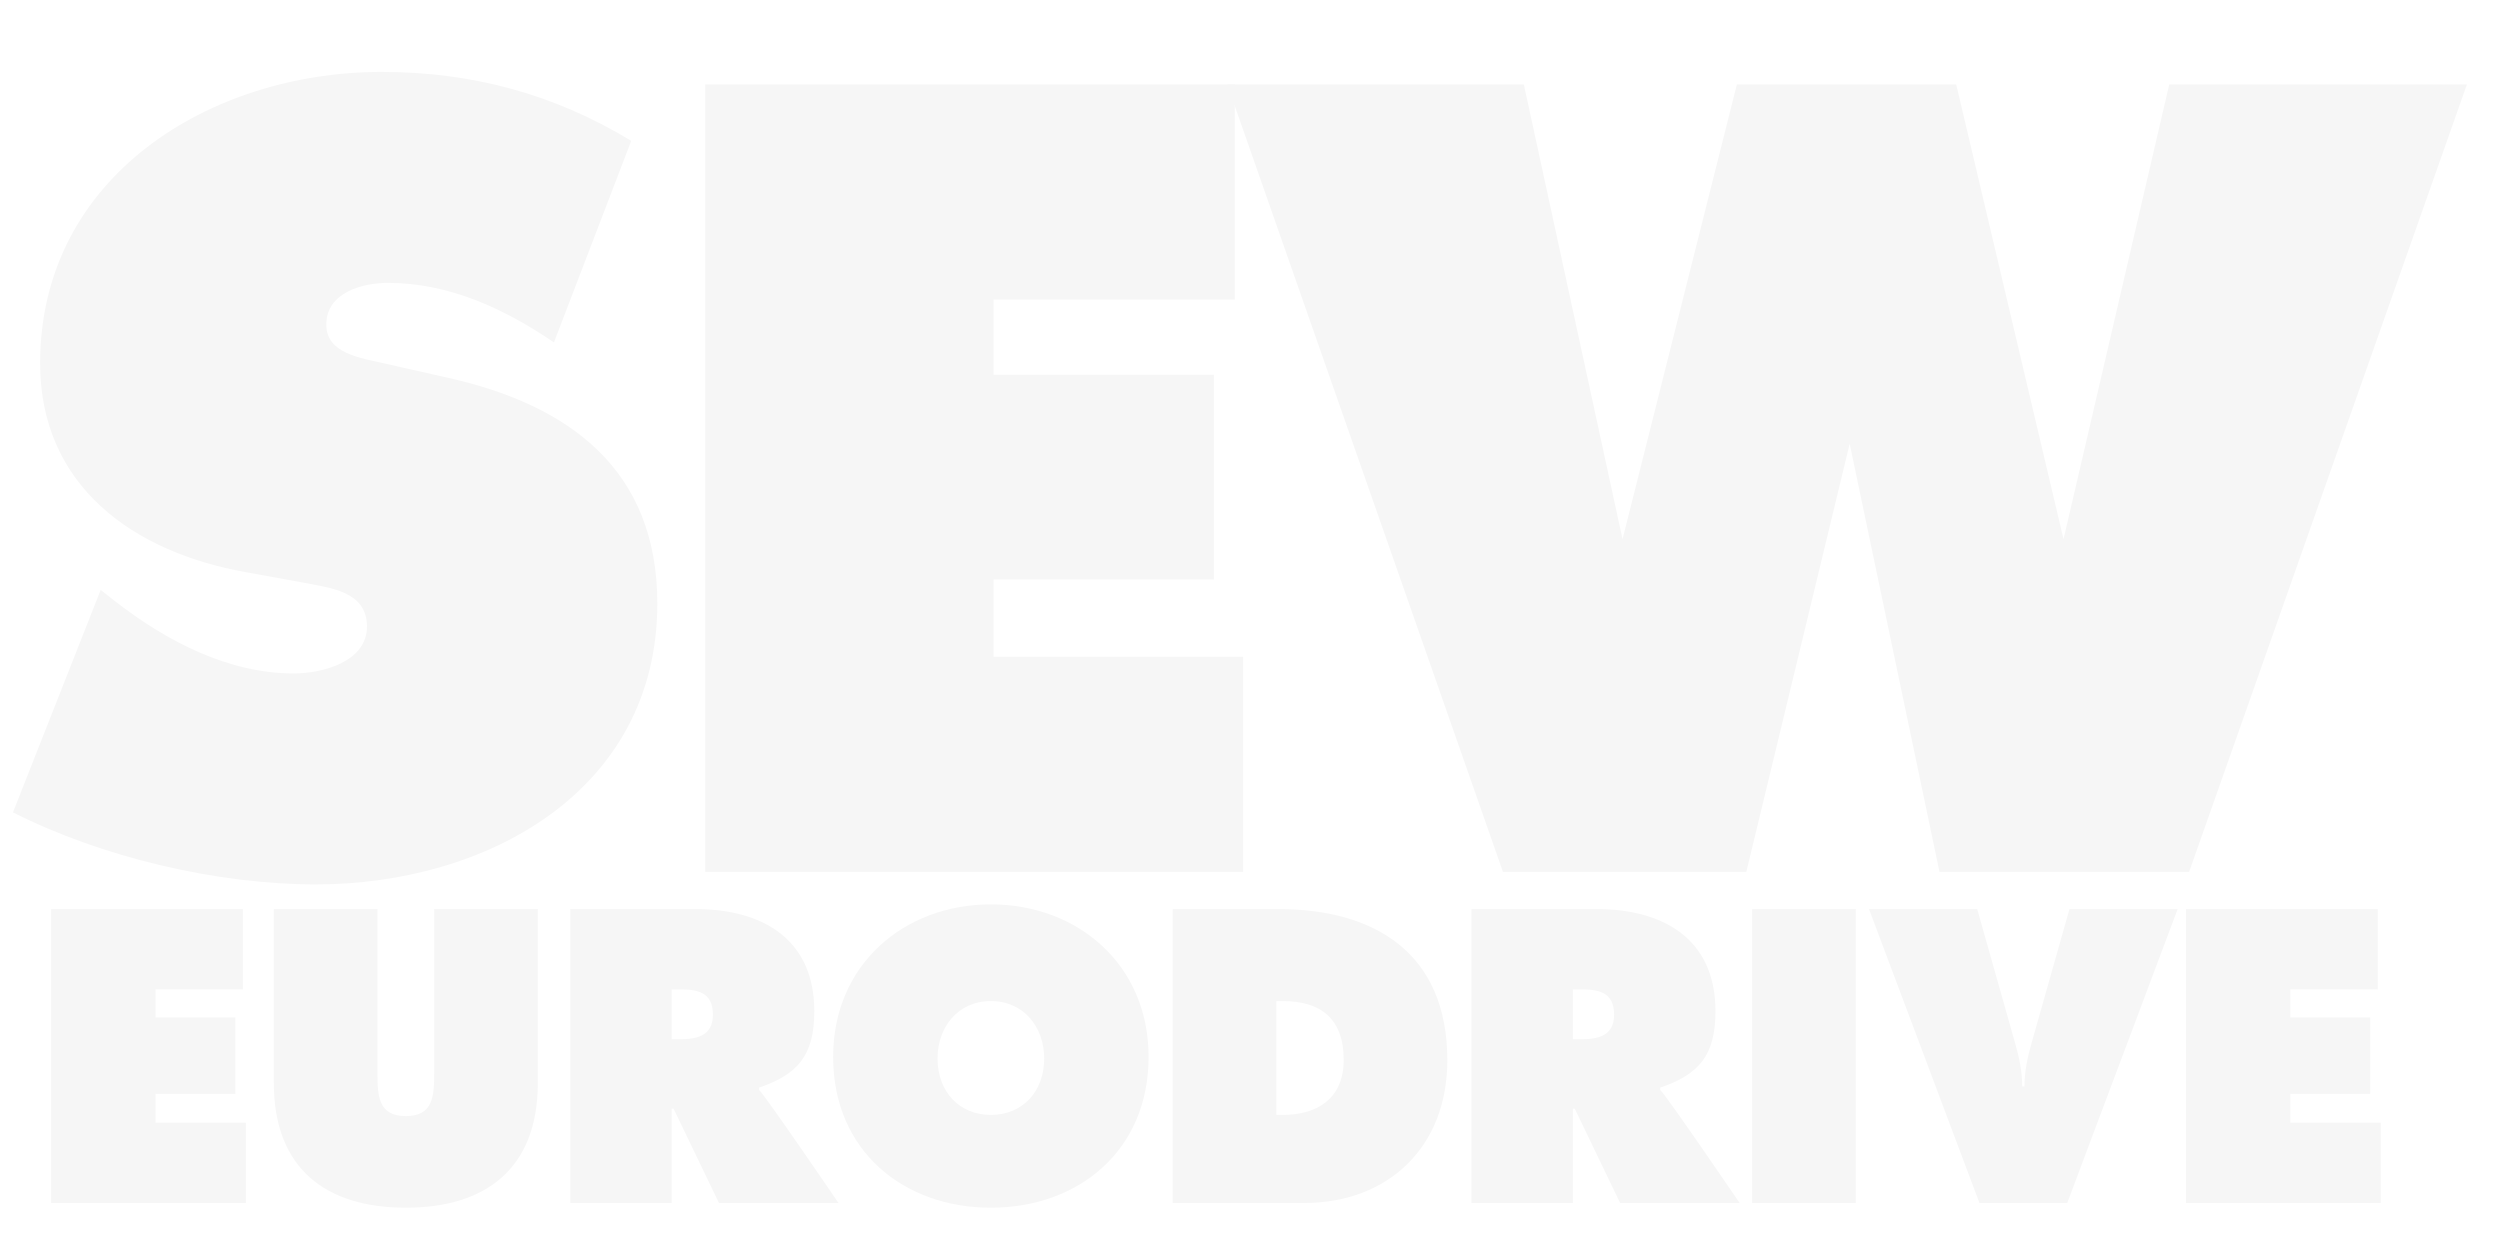
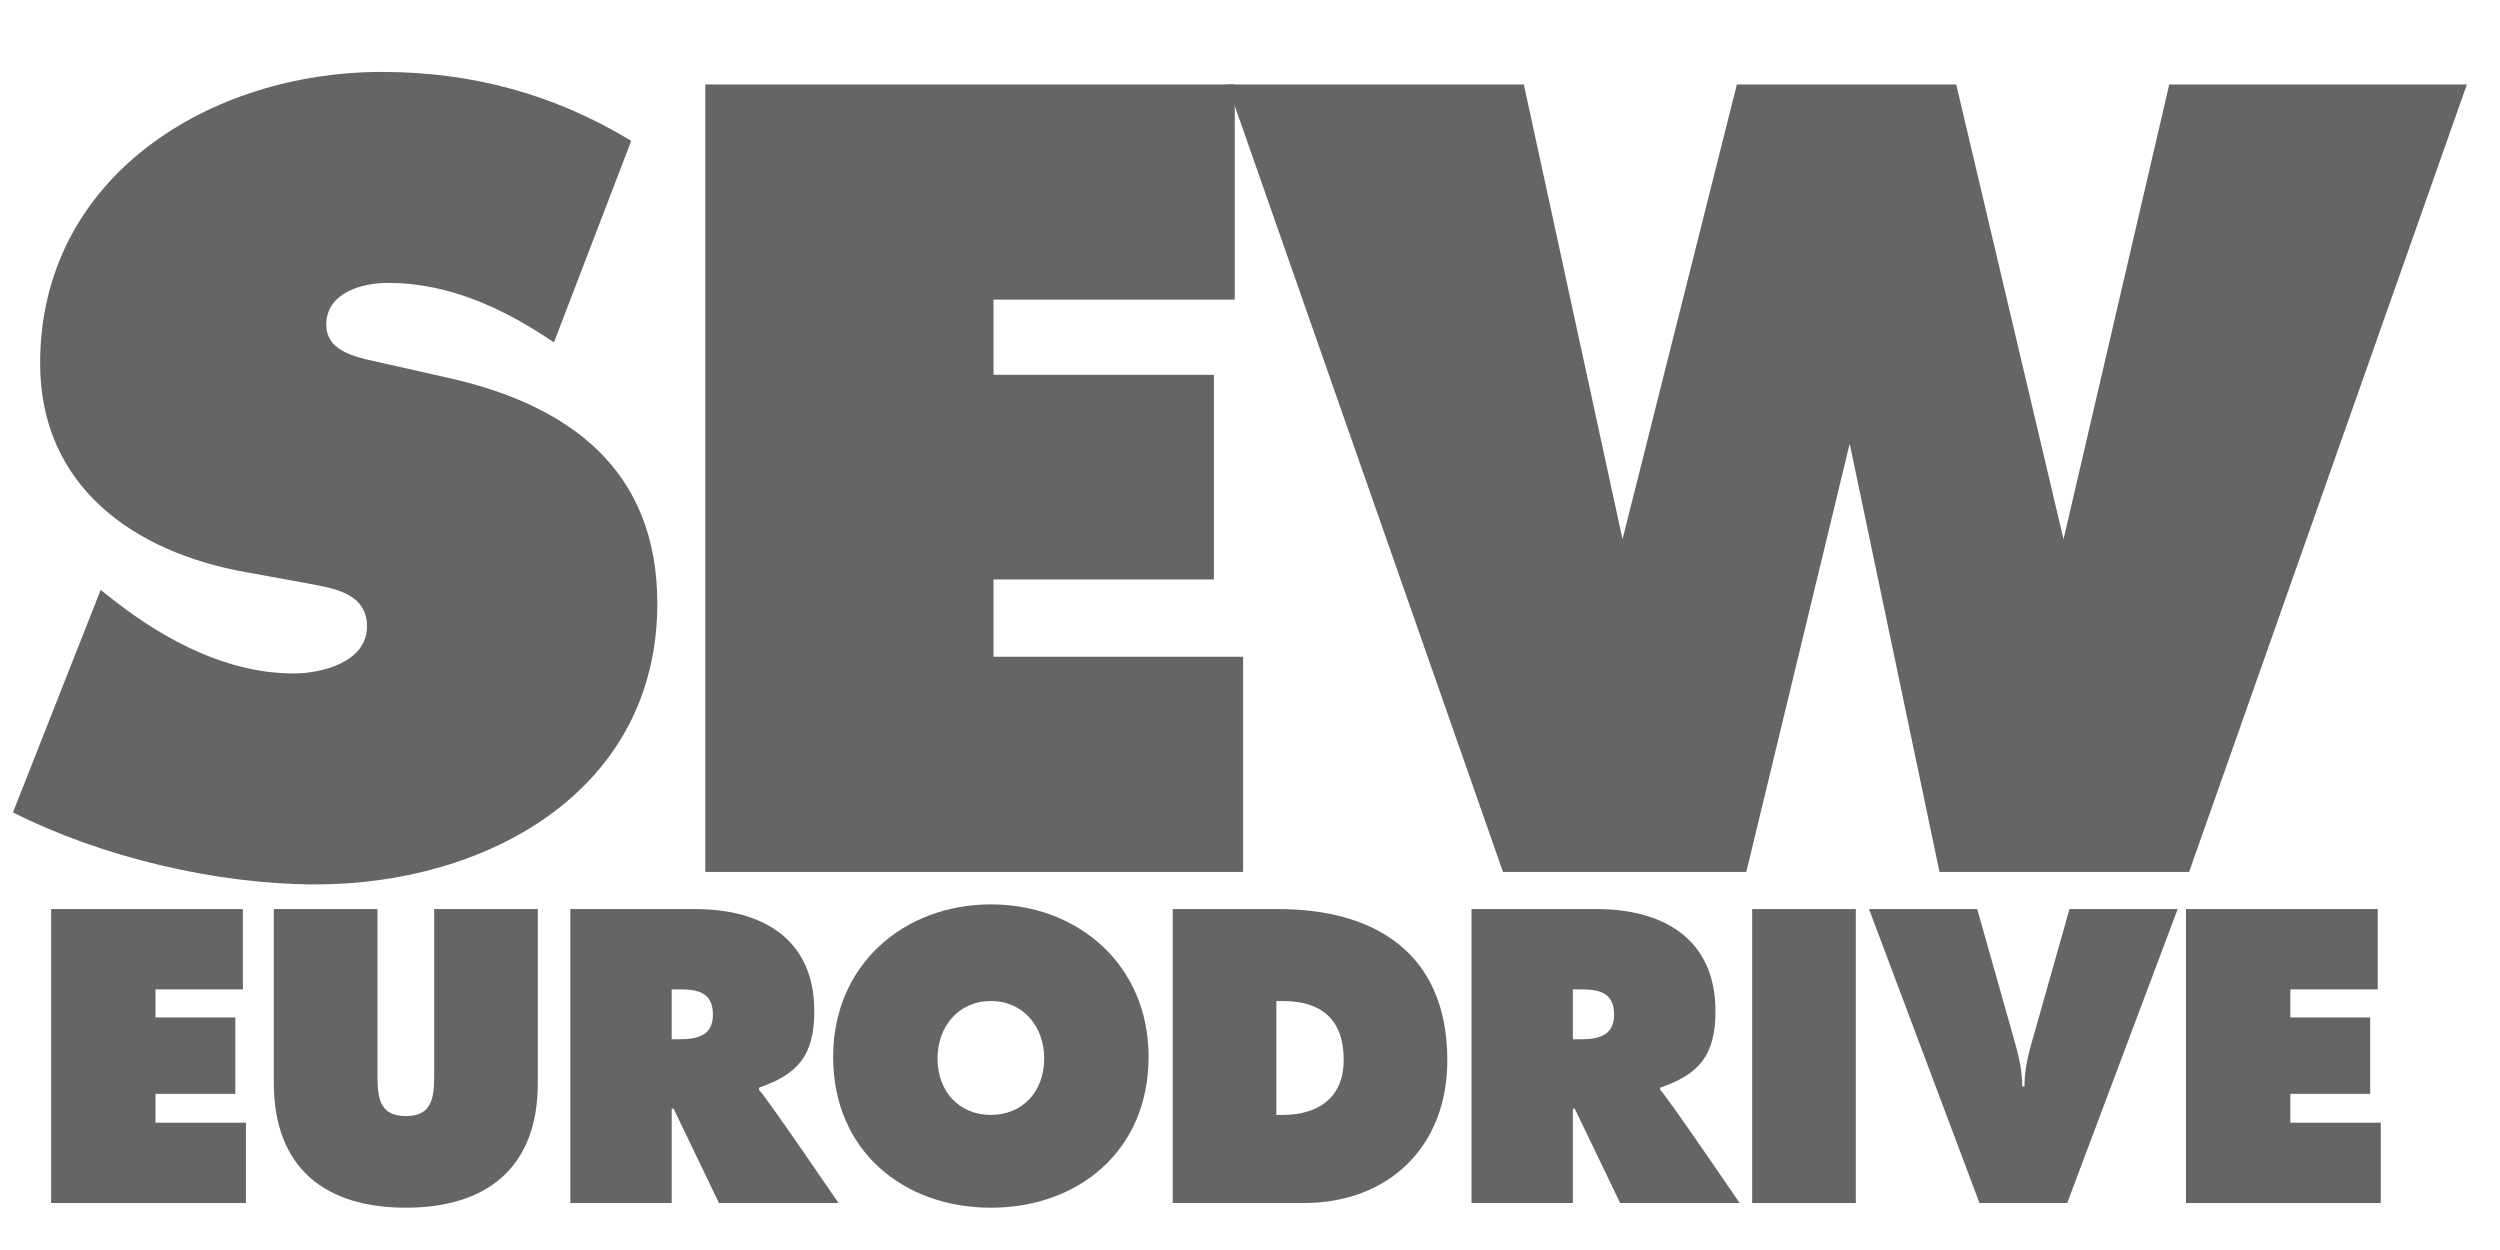
<svg xmlns="http://www.w3.org/2000/svg" id="Ebene_1" data-name="Ebene 1" width="200mm" height="100mm" viewBox="0 0 566.929 283.465">
  <defs>
    <style>
      .cls-1 {
-         fill: #f6f6f6;
+         fill: #656565;
      }
    </style>
  </defs>
  <g id="layer1">
    <g id="g3157">
      <path id="path2604" class="cls-1" d="M11.592,206.152h43.487v18.212h-19.816v6.363h18.104v17.329h-18.104v6.542h20.505v18.212H11.592v-66.658Z" />
      <path id="path2616" class="cls-1" d="M121.963,206.152v39.427c0,19.453-11.838,28.294-29.936,28.294s-29.931-8.84-29.931-28.294v-39.427h23.502v37.129c0,5.22.168,9.816,6.428,9.816s6.434-4.596,6.434-9.816v-37.129h23.502Z" />
      <path id="path2620" class="cls-1" d="M129.335,206.152h28.391c14.581,0,26.933,6.363,26.933,23.161,0,10.082-3.778,14.32-12.526,17.329v.531c1.203.97,18.017,25.638,18.017,25.638h-27.107l-10.293-21.394h-.428v21.394h-22.987v-66.658ZM152.322,235.677h1.631c3.859,0,7.718-.618,7.718-5.567,0-5.128-3.518-5.745-7.55-5.745h-1.8v11.312Z" />
      <path id="path2624" class="cls-1" d="M260.468,239.658c0,21.394-16.039,34.218-35.768,34.218s-35.768-12.824-35.768-34.218c0-20.955,16.125-34.57,35.768-34.57s35.768,13.616,35.768,34.57M212.607,240.016c0,7.599,4.976,12.814,12.093,12.814s12.093-5.214,12.093-12.814c0-7.079-4.629-13.003-12.093-13.003s-12.093,5.924-12.093,13.003" />
      <path id="path2628" class="cls-1" d="M265.94,206.152h23.93c21.703,0,38.343,9.811,38.343,34.299,0,19.806-13.556,32.359-32.511,32.359h-29.763v-66.658ZM289.443,252.832h1.458c7.805,0,13.811-3.713,13.811-12.467,0-9.372-5.23-13.35-13.811-13.35h-1.458v25.817Z" />
      <path id="path2632" class="cls-1" d="M333.694,206.152h28.391c14.58,0,26.933,6.363,26.933,23.161,0,10.082-3.772,14.32-12.526,17.329v.531c1.203.97,18.012,25.638,18.012,25.638h-27.102l-10.293-21.394h-.428v21.394h-22.987v-66.658ZM356.681,235.677h1.632c3.859,0,7.718-.618,7.718-5.567,0-5.128-3.518-5.745-7.551-5.745h-1.8v11.312Z" />
      <path id="path2634" class="cls-1" d="M397.337,206.151h23.502v66.658h-23.502v-66.658Z" />
      <path id="path2646" class="cls-1" d="M493.833,206.152l-25.047,66.658h-19.898l-25.047-66.658h24.532l8.575,30.321c.948,3.274,1.631,6.542,1.631,9.903h.515c0-3.361.683-6.629,1.626-9.903l8.58-30.321h24.532Z" />
      <path id="path2650" class="cls-1" d="M495.717,206.152h43.487v18.212h-19.816v6.363h18.104v17.329h-18.104v6.542h20.505v18.212h-44.175v-66.658Z" />
      <path id="path2662" class="cls-1" d="M22.834,133.777l3.312,2.607c11.61,8.998,25.584,16.337,40.5,16.337,6.396,0,16.575-2.602,16.575-10.656,0-8.049-8.521-8.759-14.445-9.946l-13.025-2.369c-25.34-4.499-46.652-19.415-46.652-47.362,0-42.392,38.603-66.078,77.439-66.078,20.369,0,39.08,4.976,56.604,15.632l-17.524,45.709c-11.133-7.578-23.687-13.502-37.66-13.502-5.68,0-13.968,2.136-13.968,9.475,0,6.634,8.049,7.578,13.019,8.765l14.689,3.312c27.47,6.157,47.362,20.846,47.362,51.156,0,42.63-38.836,63.704-77.445,63.704-22.494,0-48.544-6.157-68.675-16.337l19.892-50.446Z" />
      <path id="path2666" class="cls-1" d="M159.937,19.152h120.07v48.788h-54.707v17.052h49.975v46.419h-49.975v17.524h56.604v48.788h-121.967V19.152Z" />
      <path id="path2670" class="cls-1" d="M345.565,19.152l22.38,103.126,25.931-103.126h49.737l24.337,103.126,23.974-103.126h67.498l-62.994,178.571h-56.604l-20.369-97.099-23.442,97.099h-55.184l-62.523-178.571h67.26Z" />
    </g>
  </g>
</svg>
